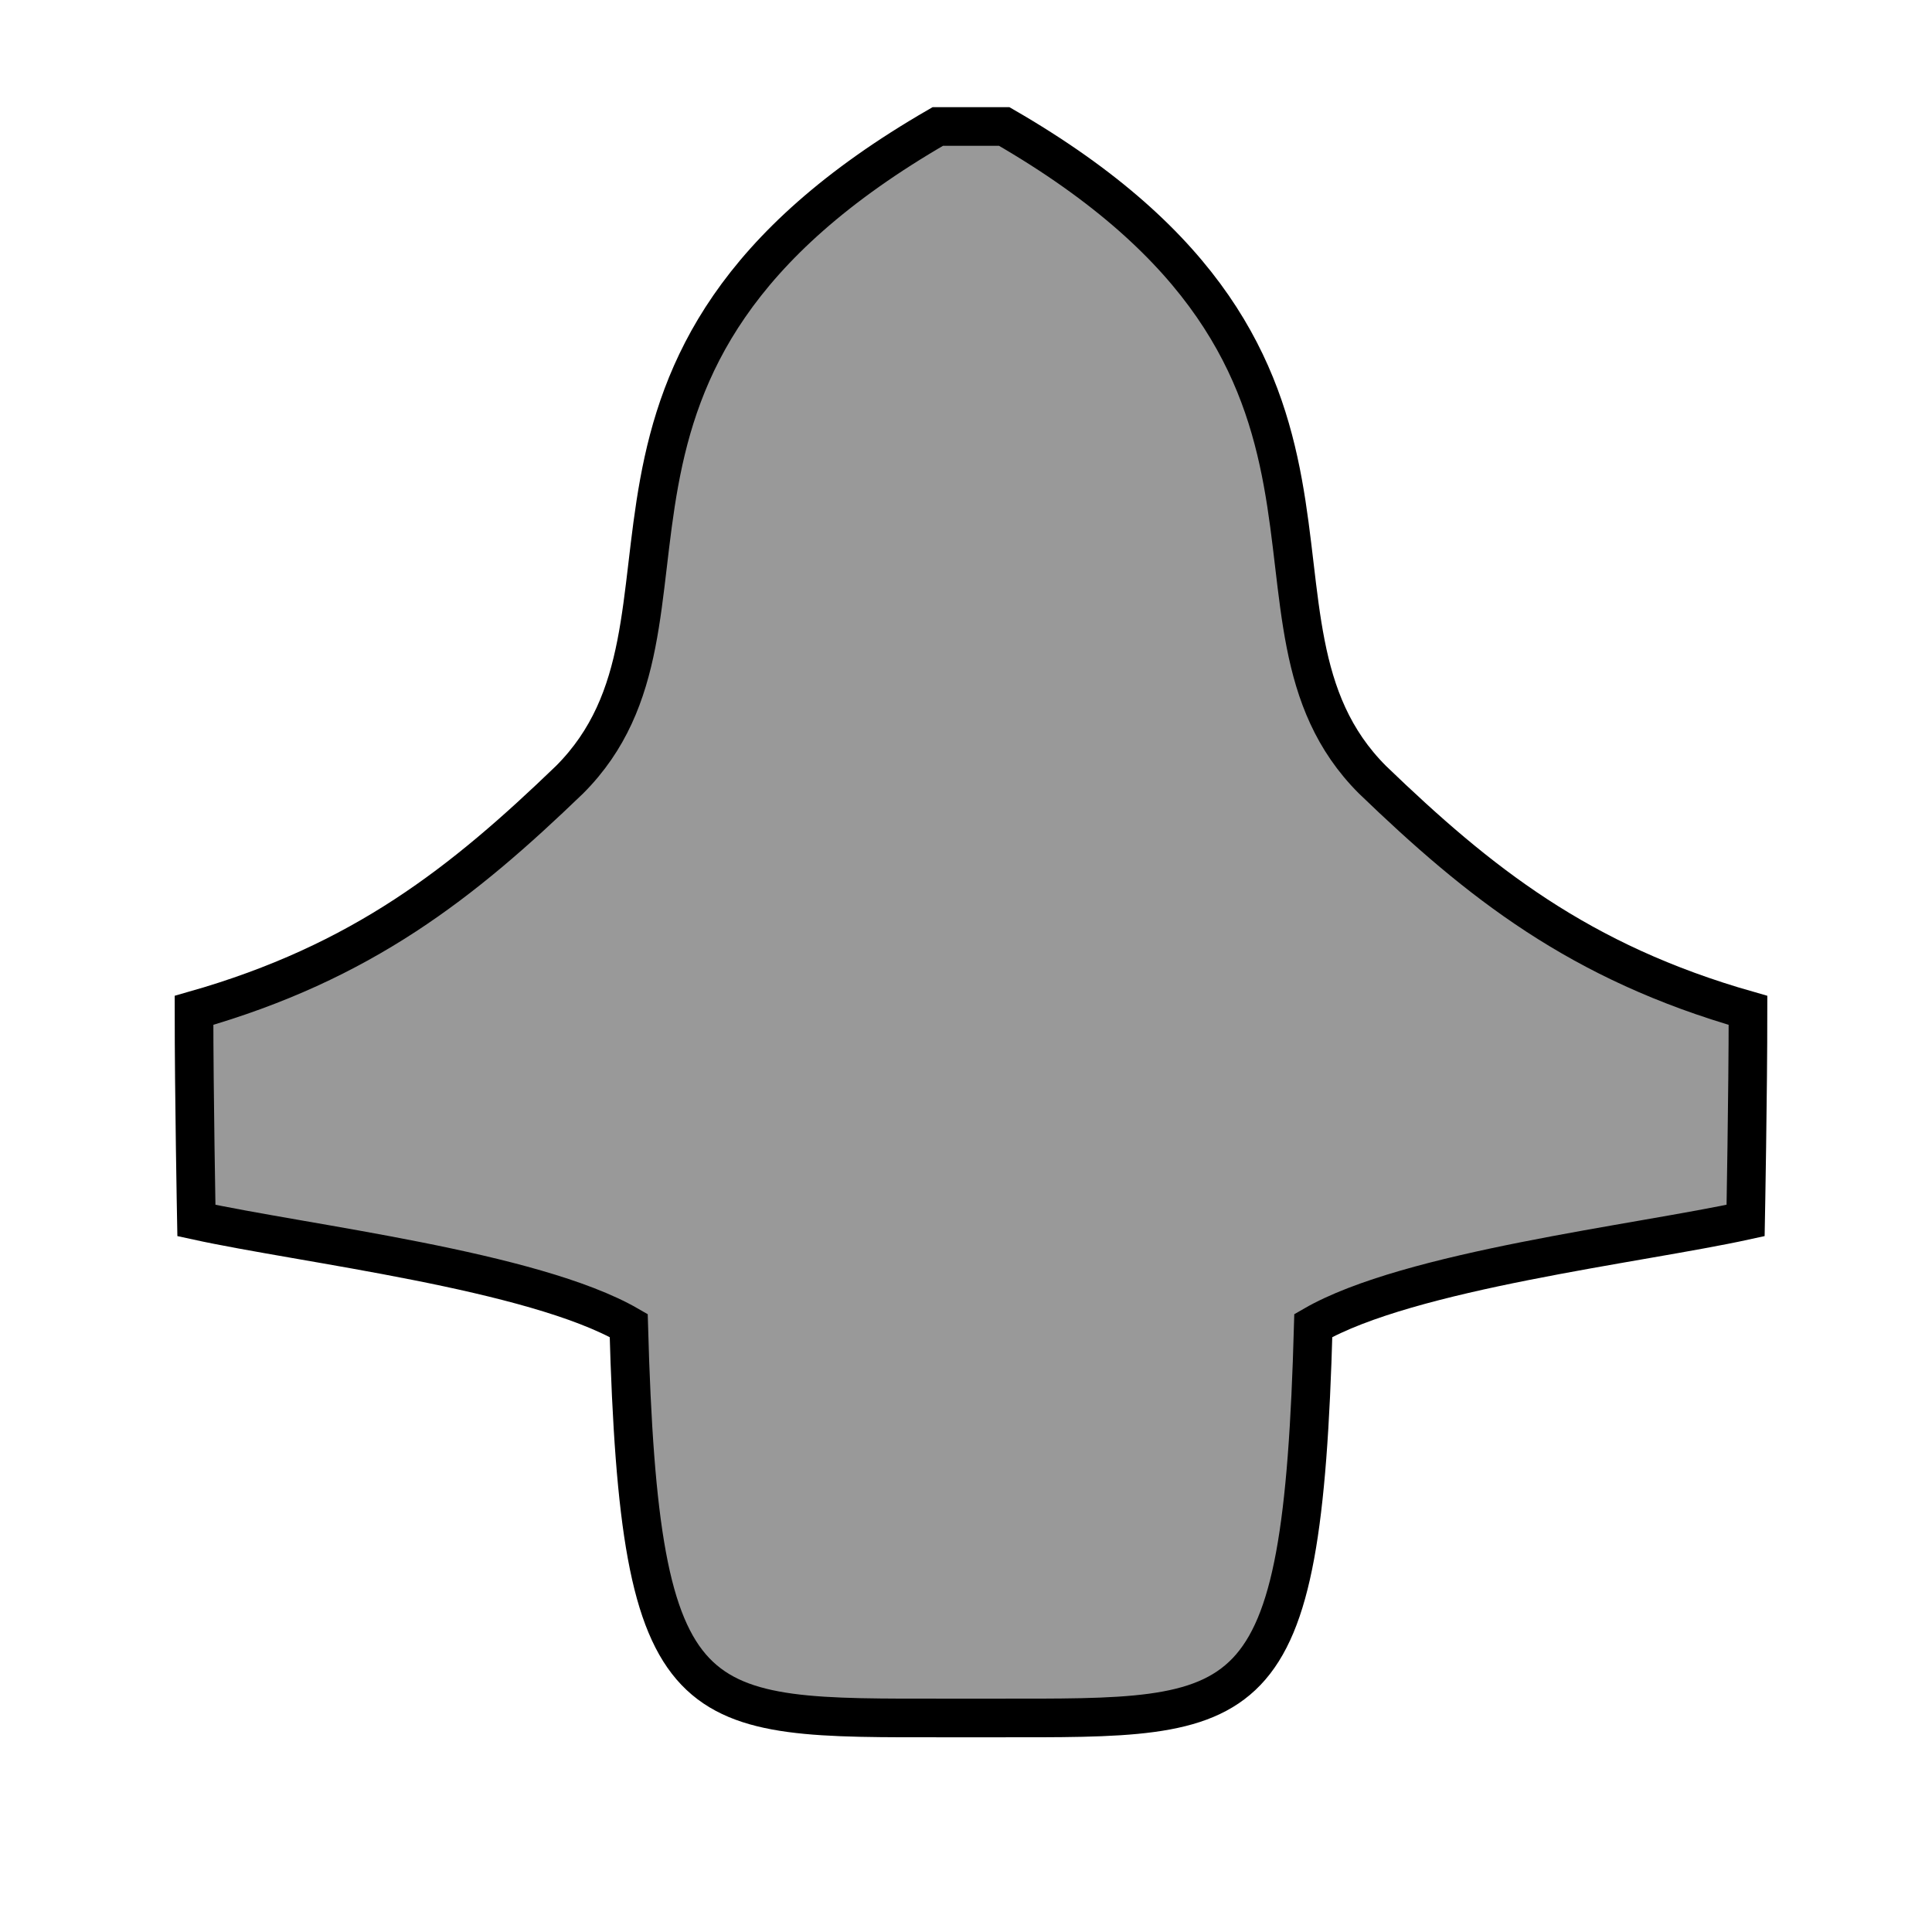
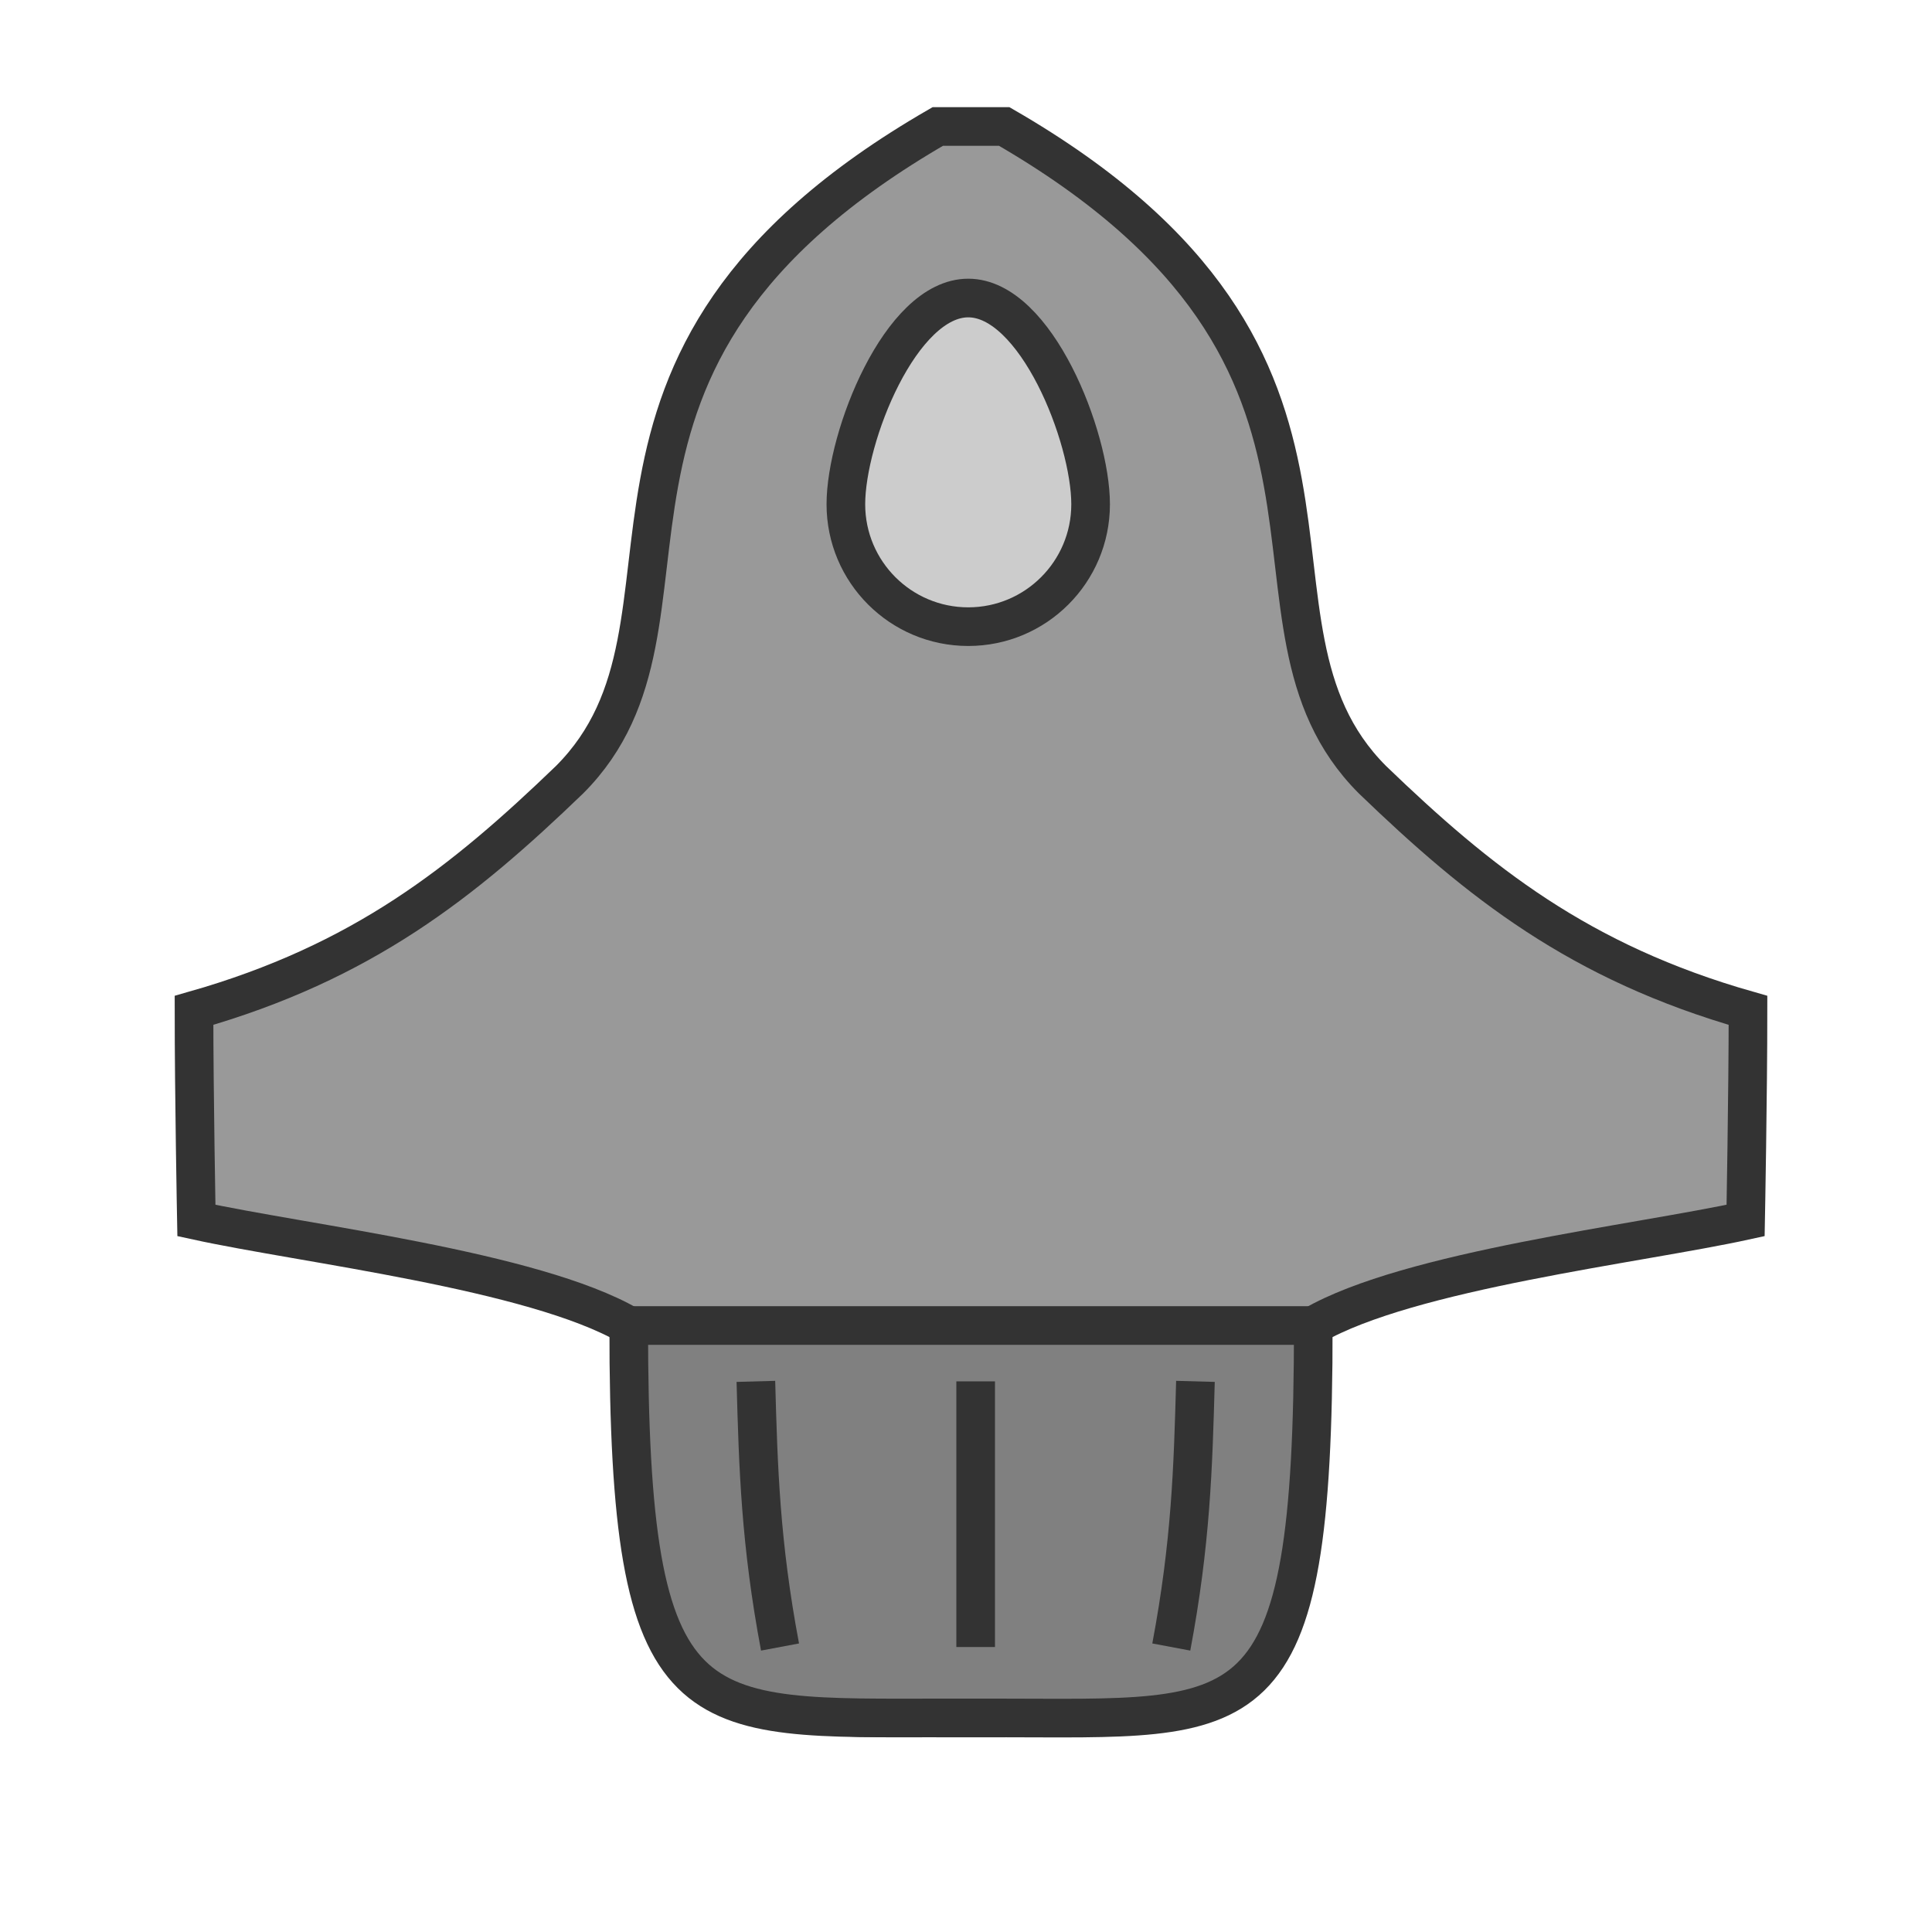
<svg xmlns="http://www.w3.org/2000/svg" width="50" height="50" id="svg2" version="1.1">
  <defs id="defs4" />
  <g id="layer1" transform="translate(-221.5,-150.8622)">
-     <path style="fill:#999999;stroke:#000000;stroke-width:1px;stroke-linecap:butt;stroke-linejoin:miter;stroke-opacity:1" d="m 245.771,154.135 c -10.633,6.139 -5.42,12.794 -9.531,16.906 -2.756,2.655 -5.356,4.727 -9.719,5.969 0,2.171 0.062,5.438 0.062,5.438 2.786,0.61 8.708,1.287 11.188,2.719 0.286,10.341 1.57,10.156 8.25,10.156 l 0.312,0 c 0.05,0 0.101,-2e-4 0.156,0 l 0.031,0 0.219,0 0.031,0 c 0.055,-2e-4 0.106,0 0.156,0 l 0.312,0 c 6.68,0 7.964,0.185 8.25,-10.156 2.48,-1.432 8.401,-2.109 11.188,-2.719 0,0 0.062,-3.267 0.062,-5.438 -4.363,-1.242 -6.963,-3.314 -9.719,-5.969 -4.111,-4.112 1.102,-10.767 -9.531,-16.906 l -0.75,0 -0.219,0 z" id="path2987-1" />
+     <path style="fill:#999999;stroke:#333333;stroke-width:1px;stroke-linecap:butt;stroke-linejoin:miter;stroke-opacity:1" d="m 245.771,154.135 c -10.633,6.139 -5.42,12.794 -9.531,16.906 -2.756,2.655 -5.356,4.727 -9.719,5.969 0,2.171 0.062,5.438 0.062,5.438 2.786,0.61 8.708,1.287 11.188,2.719 0.286,10.341 1.57,10.156 8.25,10.156 l 0.312,0 c 0.05,0 0.101,-2e-4 0.156,0 l 0.031,0 0.219,0 0.031,0 c 0.055,-2e-4 0.106,0 0.156,0 l 0.312,0 c 6.68,0 7.964,0.185 8.25,-10.156 2.48,-1.432 8.401,-2.109 11.188,-2.719 0,0 0.062,-3.267 0.062,-5.438 -4.363,-1.242 -6.963,-3.314 -9.719,-5.969 -4.111,-4.112 1.102,-10.767 -9.531,-16.906 l -0.75,0 -0.219,0 z" id="path2987-1" />
+     <path style="fill:#999999;stroke:#000000;stroke-width:1px;stroke-linecap:butt;stroke-linejoin:miter;stroke-opacity:1" d="m 345.771,154.135 c -10.633,6.139 -5.42,12.794 -9.531,16.906 -2.756,2.655 -5.356,4.727 -9.719,5.969 0,2.171 0.062,5.438 0.062,5.438 2.786,0.61 8.708,1.287 11.188,2.719 0.286,10.341 1.57,10.156 8.25,10.156 l 0.312,0 c 0.05,0 0.101,-2e-4 0.156,0 l 0.031,0 0.219,0 0.031,0 c 0.055,-2e-4 0.106,0 0.156,0 l 0.312,0 c 6.68,0 7.964,0.185 8.25,-10.156 2.48,-1.432 8.401,-2.109 11.188,-2.719 0,0 0.062,-3.267 0.062,-5.438 -4.363,-1.242 -6.963,-3.314 -9.719,-5.969 -4.111,-4.112 1.102,-10.767 -9.531,-16.906 l -0.75,0 -0.219,0 z" id="path2987-1-1" />
+     <path style="fill:#808080;stroke:#333333;stroke-width:1px;stroke-linecap:butt;stroke-linejoin:miter;stroke-opacity:1" d="m 237.771,185.166 c 0,10.54 1.579,10.156 8.25,10.156 l 0.312,0 c 0.05,0 0.101,-2e-4 0.156,0 l 0.031,0 0.219,0 0.031,0 c 0.055,-2e-4 0.106,0 0.156,0 l 0.312,0 c 6.68,0 8.25,0.545 8.25,-10.156 z" id="path2987-1-7" />
+     <path style="fill:none;stroke:#333333;stroke-width:1px;stroke-linecap:butt;stroke-linejoin:miter;stroke-opacity:1" d="m 241.062,186.612 c 0.062,2.25 0.118,4.18 0.625,6.875" id="path3817-9" />
+     <path style="fill:none;stroke:#333333;stroke-width:1px;stroke-linecap:butt;stroke-linejoin:miter;stroke-opacity:1" d="m 246.75,186.612 0,6.875" id="path3817-4" />
+     <path style="fill:none;stroke:#333333;stroke-width:1px;stroke-linecap:butt;stroke-linejoin:miter;stroke-opacity:1" d="m 252.438,186.612 c -0.062,2.25 -0.118,4.18 -0.625,6.875" id="path3817-9-8" />
+     <path style="fill:#cccccc;fill-opacity:1;fill-rule:nonzero;stroke:#333333;stroke-width:1;stroke-linejoin:miter;stroke-miterlimit:4;stroke-opacity:1;stroke-dashoffset:0;stroke-dasharray:none" d="m 249.725,163.913 c 0,1.749 -1.418,3.167 -3.167,3.167 -1.749,0 -3.167,-1.418 -3.167,-3.167 0,-1.749 1.418,-5.338 3.167,-5.338 1.749,0 3.167,3.589 3.167,5.338 z" id="path3862" />
  </g>
</svg>
